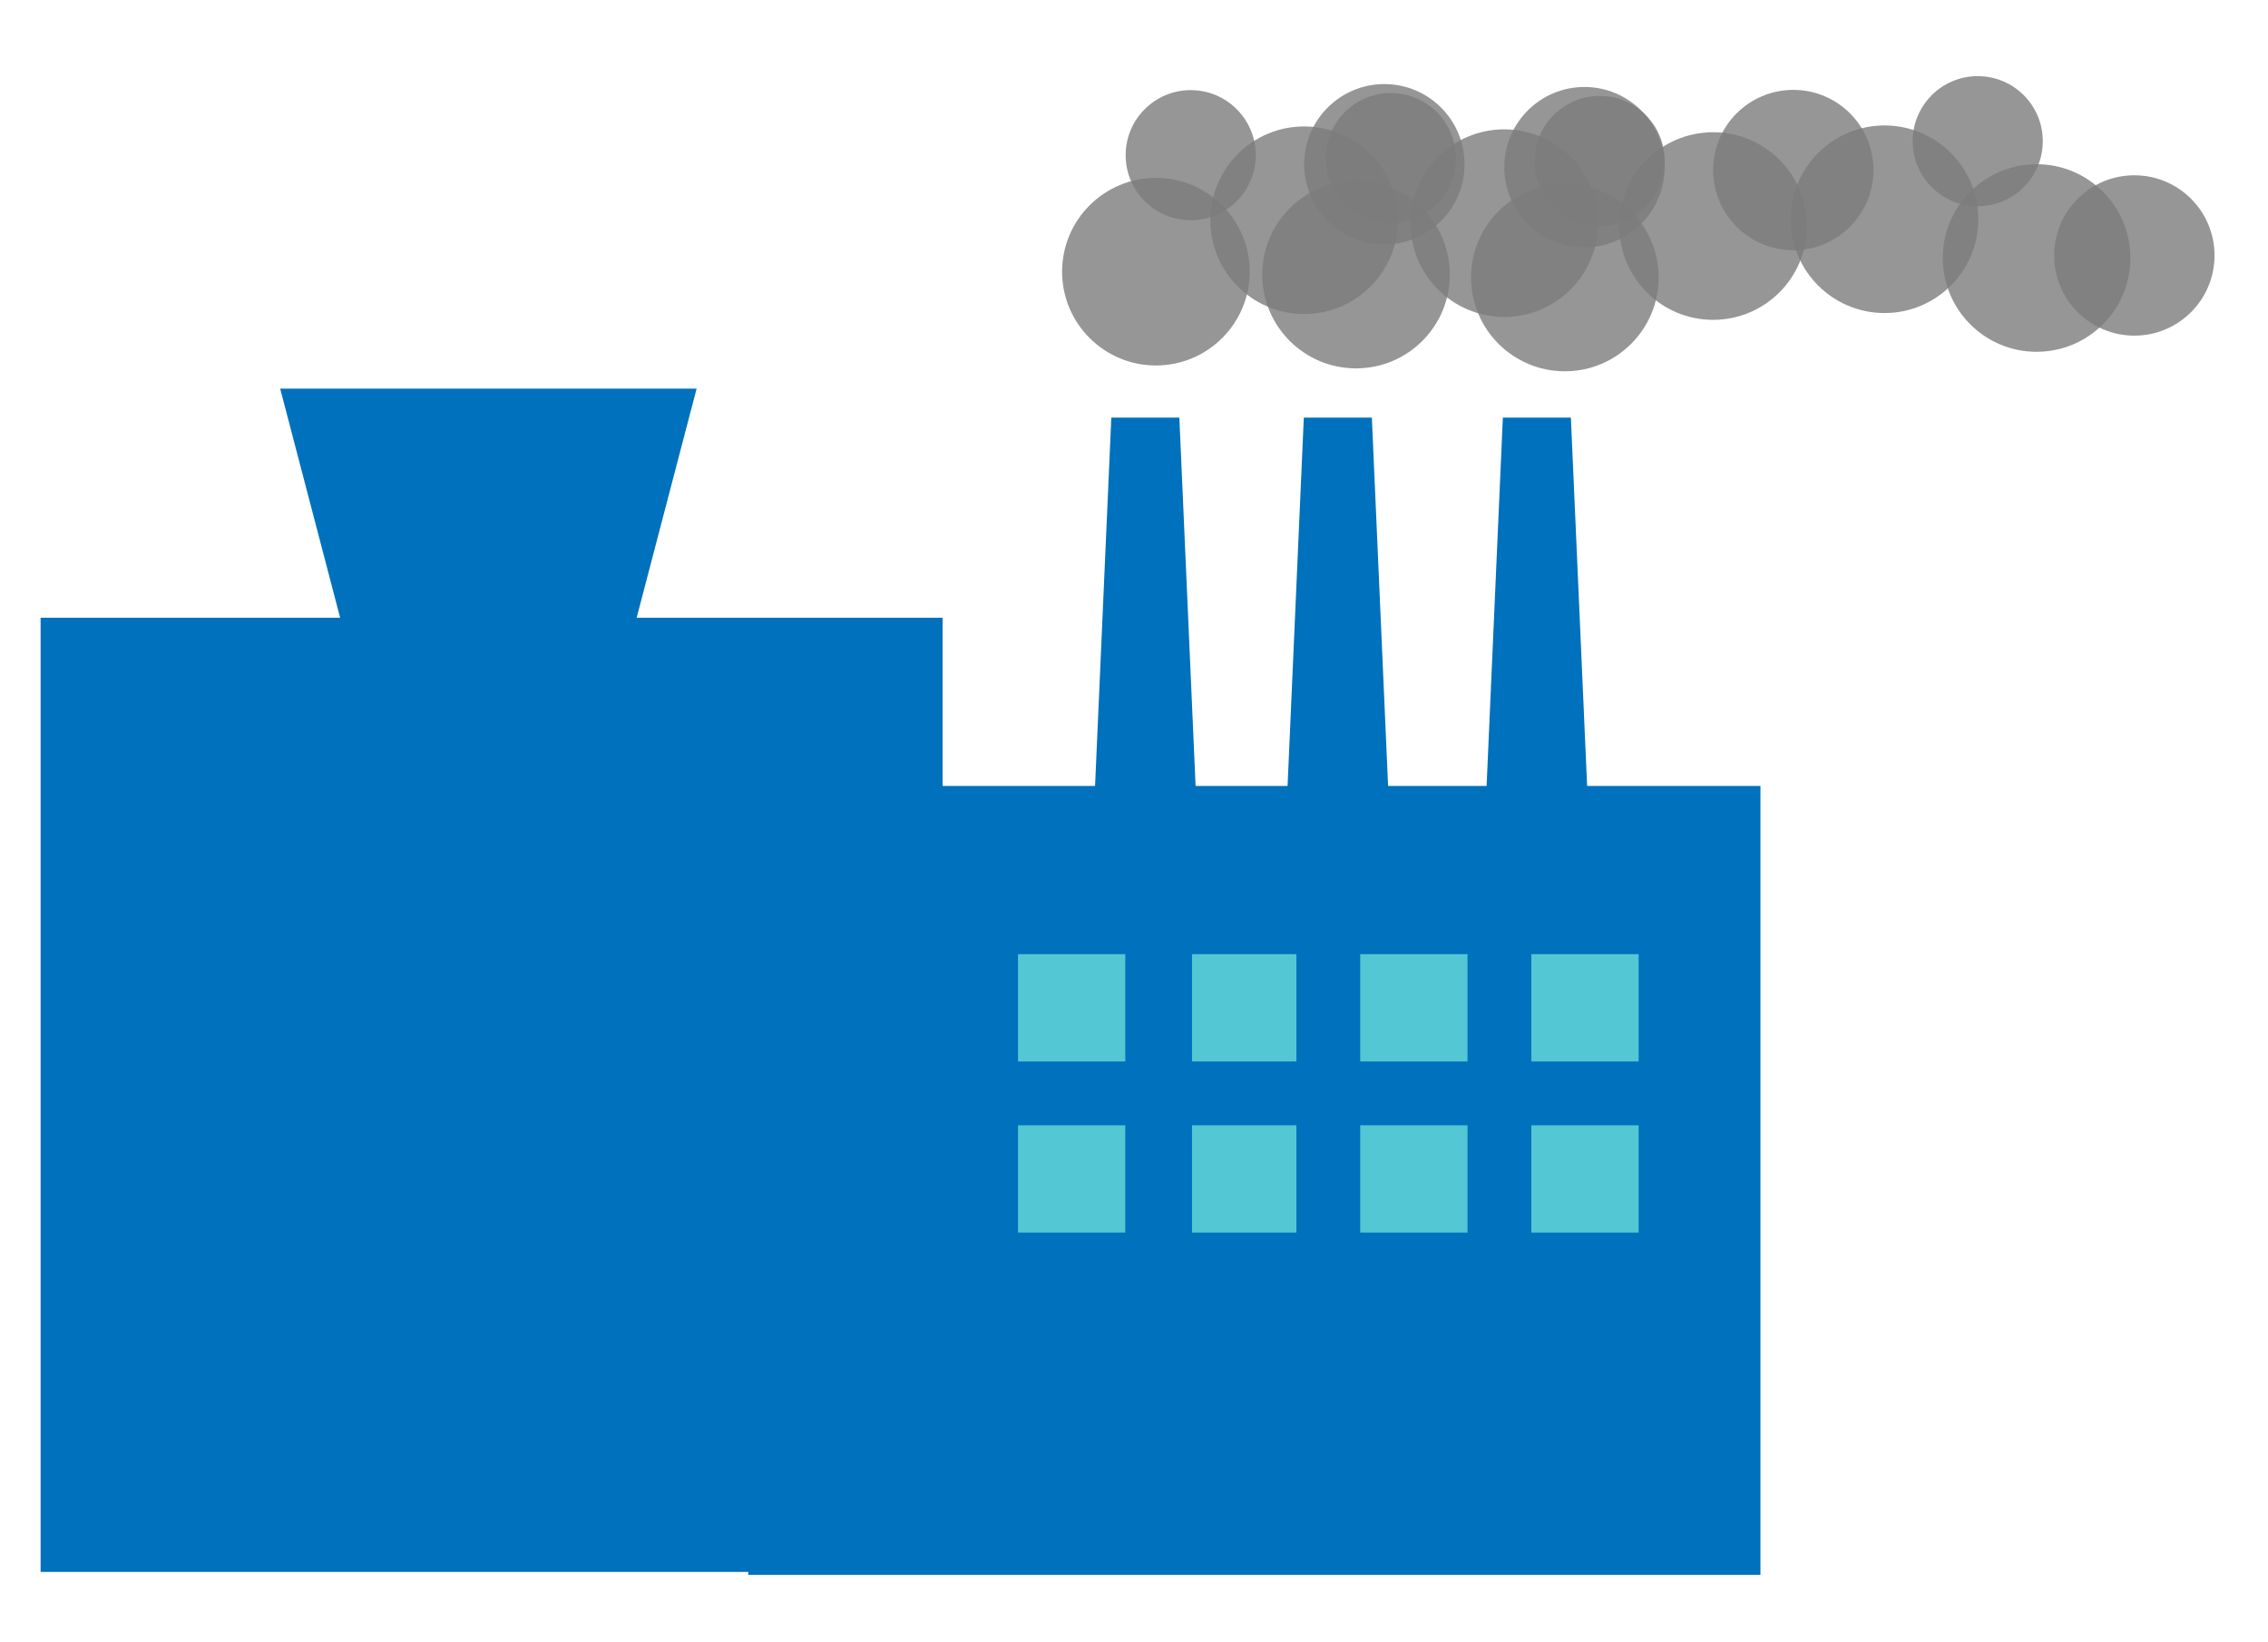
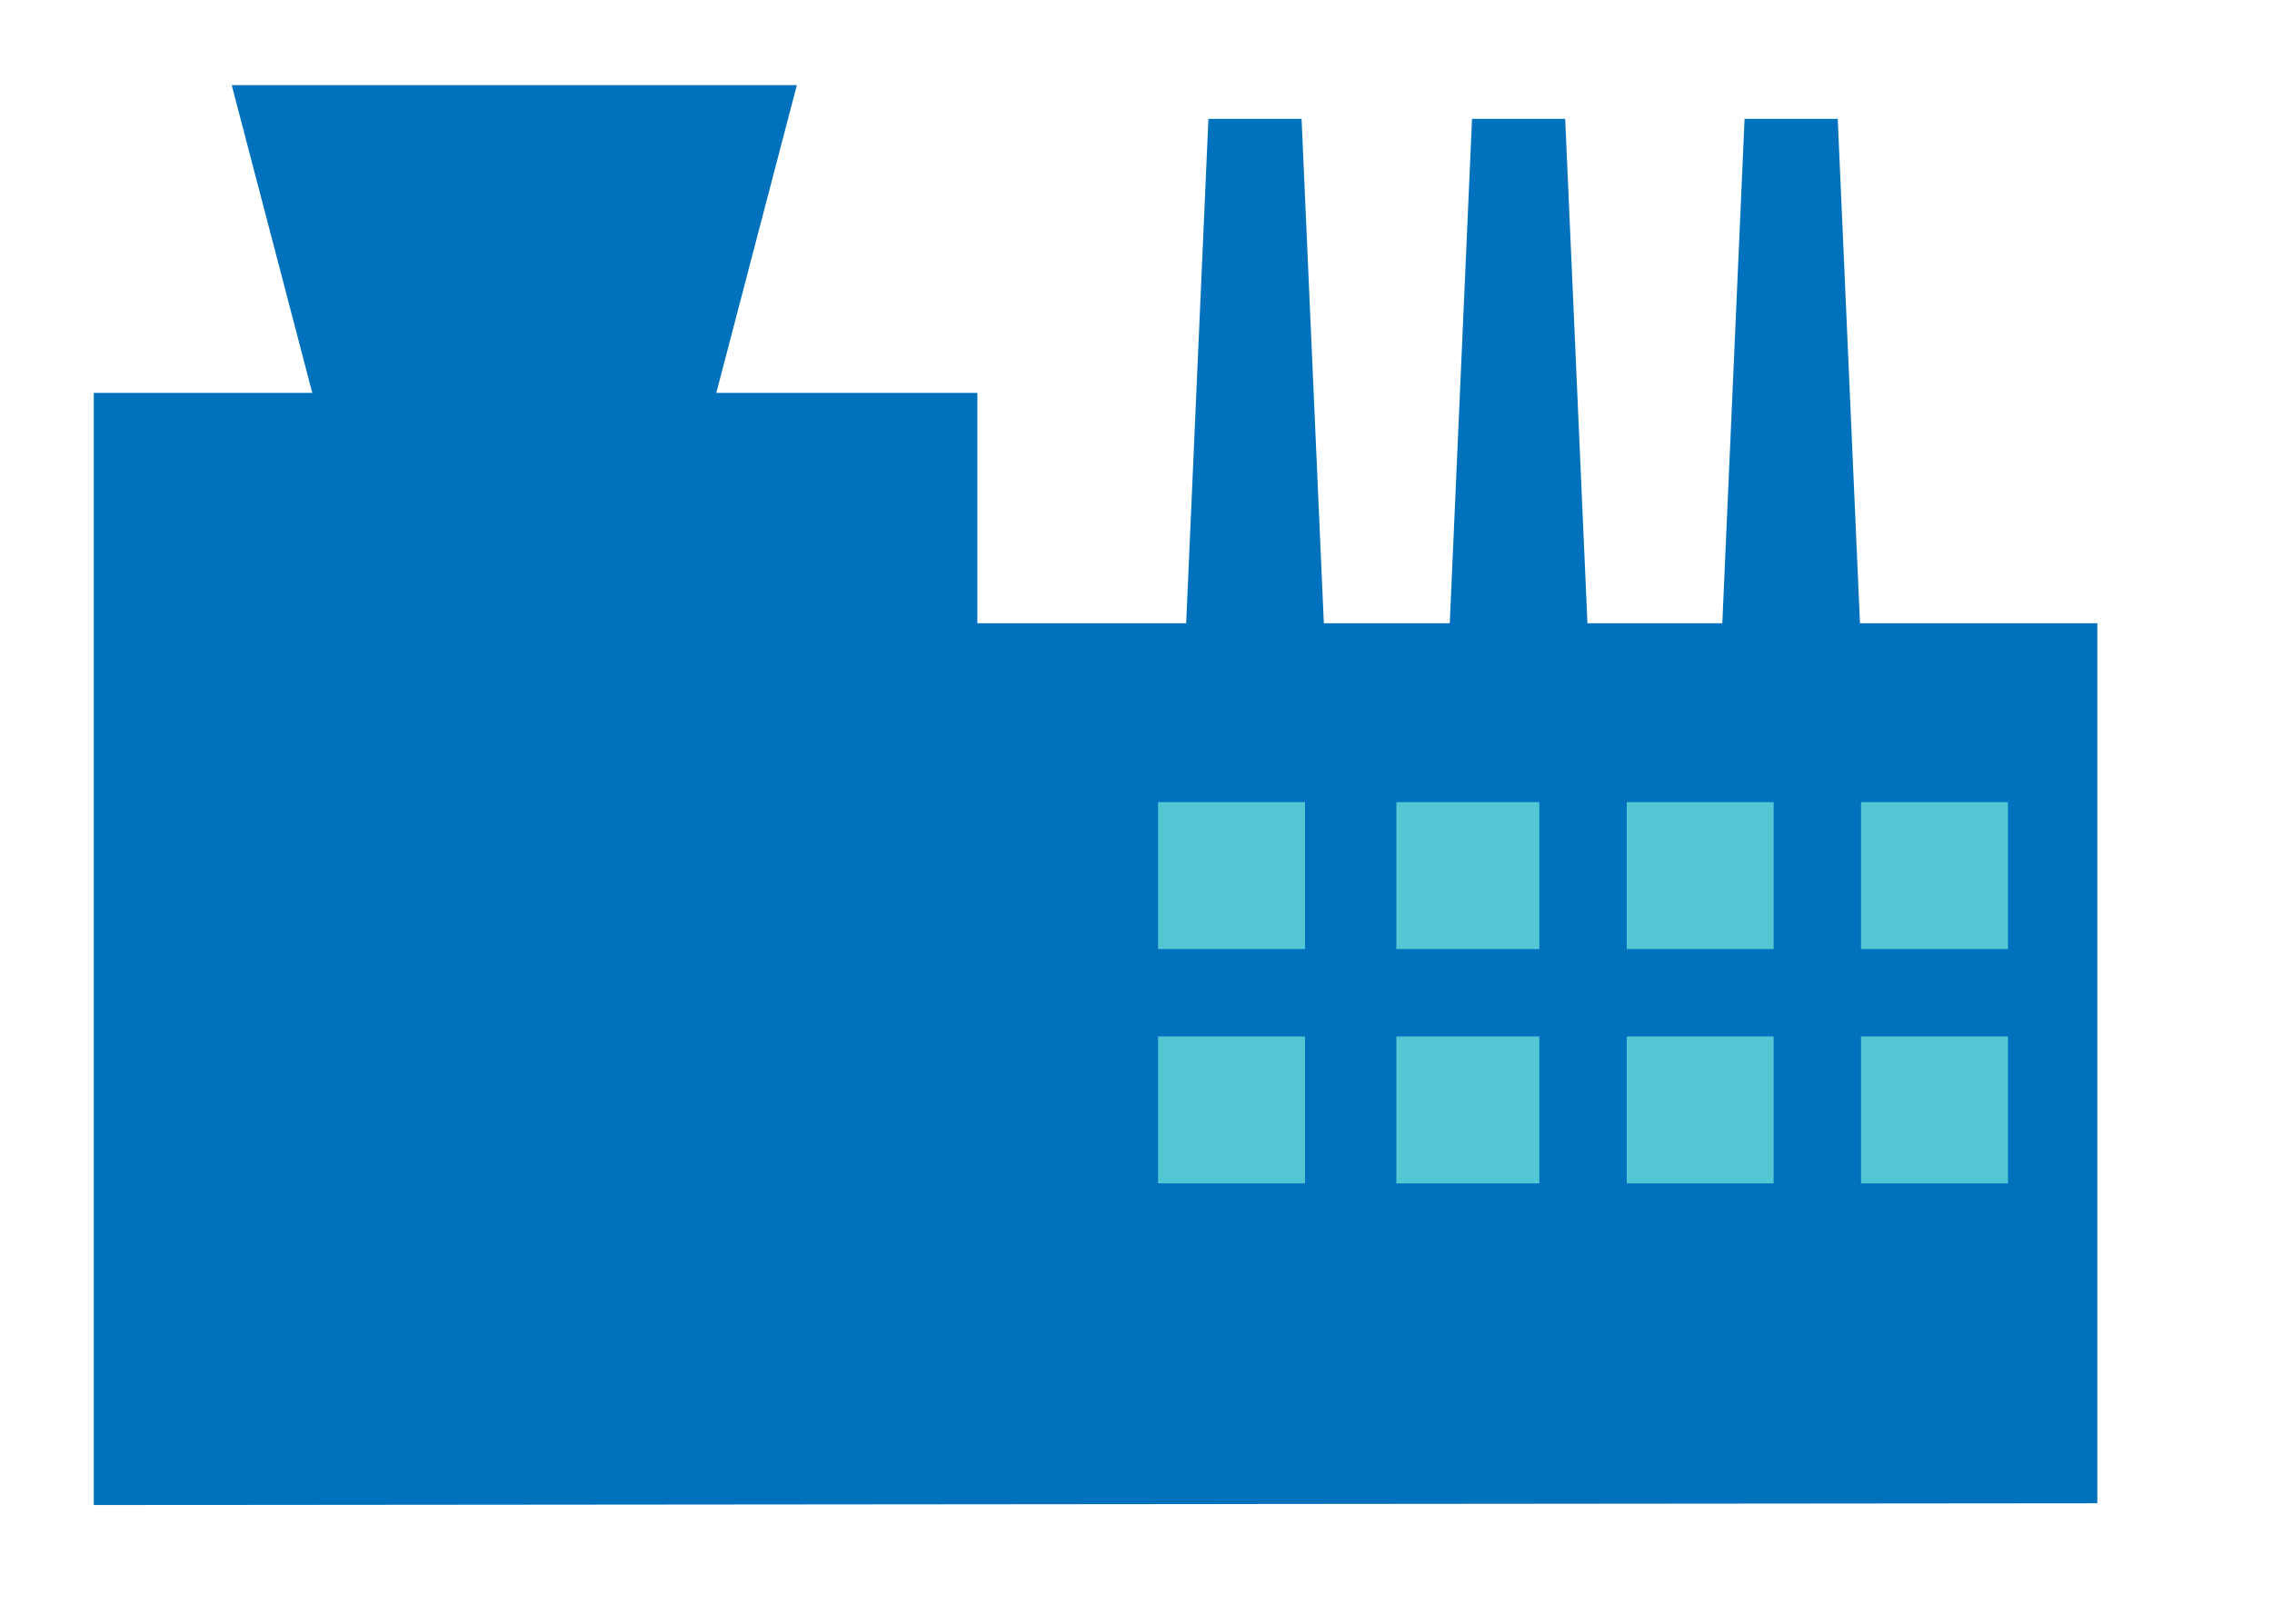
- <svg xmlns="http://www.w3.org/2000/svg" version="1.1" id="Layer_1" x="0px" y="0px" width="782px" height="566px" viewBox="-218.406 36.938 782 566" enable-background="new -218.406 36.938 782 566" xml:space="preserve">
+ <svg xmlns="http://www.w3.org/2000/svg" version="1.1" id="Layer_1" x="0px" y="0px" width="572.077px" height="408.832px" viewBox="0 0 572.077 408.832" enable-background="new 0 0 572.077 408.832" xml:space="preserve">
+   <polygon fill="#0071BC" stroke="#0071BC" stroke-miterlimit="10" points="467.854,157.438 462.251,30.438 439.751,30.438   434.148,157.438 399.229,157.438 393.626,30.438 371.126,30.438 365.523,157.438 332.854,157.438 327.251,30.438 304.751,30.438   299.148,157.438 245.595,157.438 245.595,99.438 179.708,99.438 199.994,21.938 58.994,21.938 79.281,99.438 24.114,99.438   24.114,378.463 527.595,378.022 527.595,157.438 " />
  <g>
-     <rect x="-203.906" y="250.438" fill="#0071BC" stroke="#0071BC" stroke-miterlimit="10" width="310" height="328" />
-     <rect x="40.094" y="308.438" fill="#0071BC" stroke="#0071BC" stroke-miterlimit="10" width="348" height="271" />
-     <polygon fill="#0071BC" stroke="#0071BC" stroke-miterlimit="10" points="187.75,181.438 165.25,181.438 158.5,334.438    194.5,334.438  " />
-     <polygon fill="#0071BC" stroke="#0071BC" stroke-width="2" stroke-miterlimit="10" points="-94.069,272.938 -5.944,272.938    20.493,171.938 -120.507,171.938  " />
-     <polygon fill="#0071BC" stroke="#0071BC" stroke-miterlimit="10" points="254.125,181.438 231.625,181.438 224.875,334.438    260.875,334.438  " />
-     <polygon fill="#0071BC" stroke="#0071BC" stroke-miterlimit="10" points="322.75,181.438 300.25,181.438 293.5,334.438    329.5,334.438  " />
+     <rect x="291.594" y="201.978" fill="#53C7D3" width="37" height="36.997" />
+     <rect x="351.594" y="201.978" fill="#53C7D3" width="36" height="36.997" />
+     <rect x="409.594" y="201.978" fill="#53C7D3" width="37" height="36.997" />
+     <rect x="468.594" y="201.978" fill="#53C7D3" width="37" height="36.997" />
  </g>
  <g>
-     <rect x="132.594" y="365.938" fill="#53C7D3" width="37" height="37" />
-     <rect x="192.594" y="365.938" fill="#53C7D3" width="36" height="37" />
-     <rect x="250.594" y="365.938" fill="#53C7D3" width="37" height="37" />
-     <rect x="309.594" y="365.938" fill="#53C7D3" width="37" height="37" />
-   </g>
-   <g>
-     <rect x="132.594" y="424.938" fill="#53C7D3" width="37" height="37" />
-     <rect x="192.594" y="424.938" fill="#53C7D3" width="36" height="37" />
-     <rect x="250.594" y="424.938" fill="#53C7D3" width="37" height="37" />
-     <rect x="309.594" y="424.938" fill="#53C7D3" width="37" height="37" />
-   </g>
-   <g>
-     <circle opacity="0.8" fill="#7C7C7C" cx="192.147" cy="90.445" r="22.432" />
-     <circle opacity="0.8" fill="#7C7C7C" cx="231.271" cy="112.877" r="32.343" />
-     <circle opacity="0.8" fill="#7C7C7C" cx="258.919" cy="93.576" r="27.648" />
-     <circle opacity="0.8" fill="#7C7C7C" cx="180.149" cy="130.614" r="32.343" />
-   </g>
-   <g>
-     <circle opacity="0.8" fill="#7C7C7C" cx="261.147" cy="91.445" r="22.432" />
-     <circle opacity="0.8" fill="#7C7C7C" cx="300.271" cy="113.877" r="32.343" />
-     <circle opacity="0.8" fill="#7C7C7C" cx="327.919" cy="94.576" r="27.648" />
-     <circle opacity="0.8" fill="#7C7C7C" cx="249.149" cy="131.614" r="32.343" />
-   </g>
-   <g>
-     <circle opacity="0.8" fill="#7C7C7C" cx="333.147" cy="92.445" r="22.432" />
-     <circle opacity="0.8" fill="#7C7C7C" cx="372.271" cy="114.877" r="32.343" />
-     <circle opacity="0.8" fill="#7C7C7C" cx="399.919" cy="95.576" r="27.648" />
-     <circle opacity="0.8" fill="#7C7C7C" cx="321.149" cy="132.614" r="32.343" />
-   </g>
-   <g>
-     <circle opacity="0.8" fill="#7C7C7C" cx="463.51" cy="85.62" r="22.432" />
-     <circle opacity="0.8" fill="#7C7C7C" cx="483.803" cy="125.896" r="32.342" />
-     <circle opacity="0.8" fill="#7C7C7C" cx="517.51" cy="125.021" r="27.647" />
-     <circle opacity="0.8" fill="#7C7C7C" cx="431.367" cy="112.534" r="32.343" />
+     <rect x="291.594" y="260.974" fill="#53C7D3" width="37" height="37" />
+     <rect x="351.594" y="260.974" fill="#53C7D3" width="36" height="37" />
+     <rect x="409.594" y="260.974" fill="#53C7D3" width="37" height="37" />
+     <rect x="468.594" y="260.974" fill="#53C7D3" width="37" height="37" />
  </g>
</svg>
